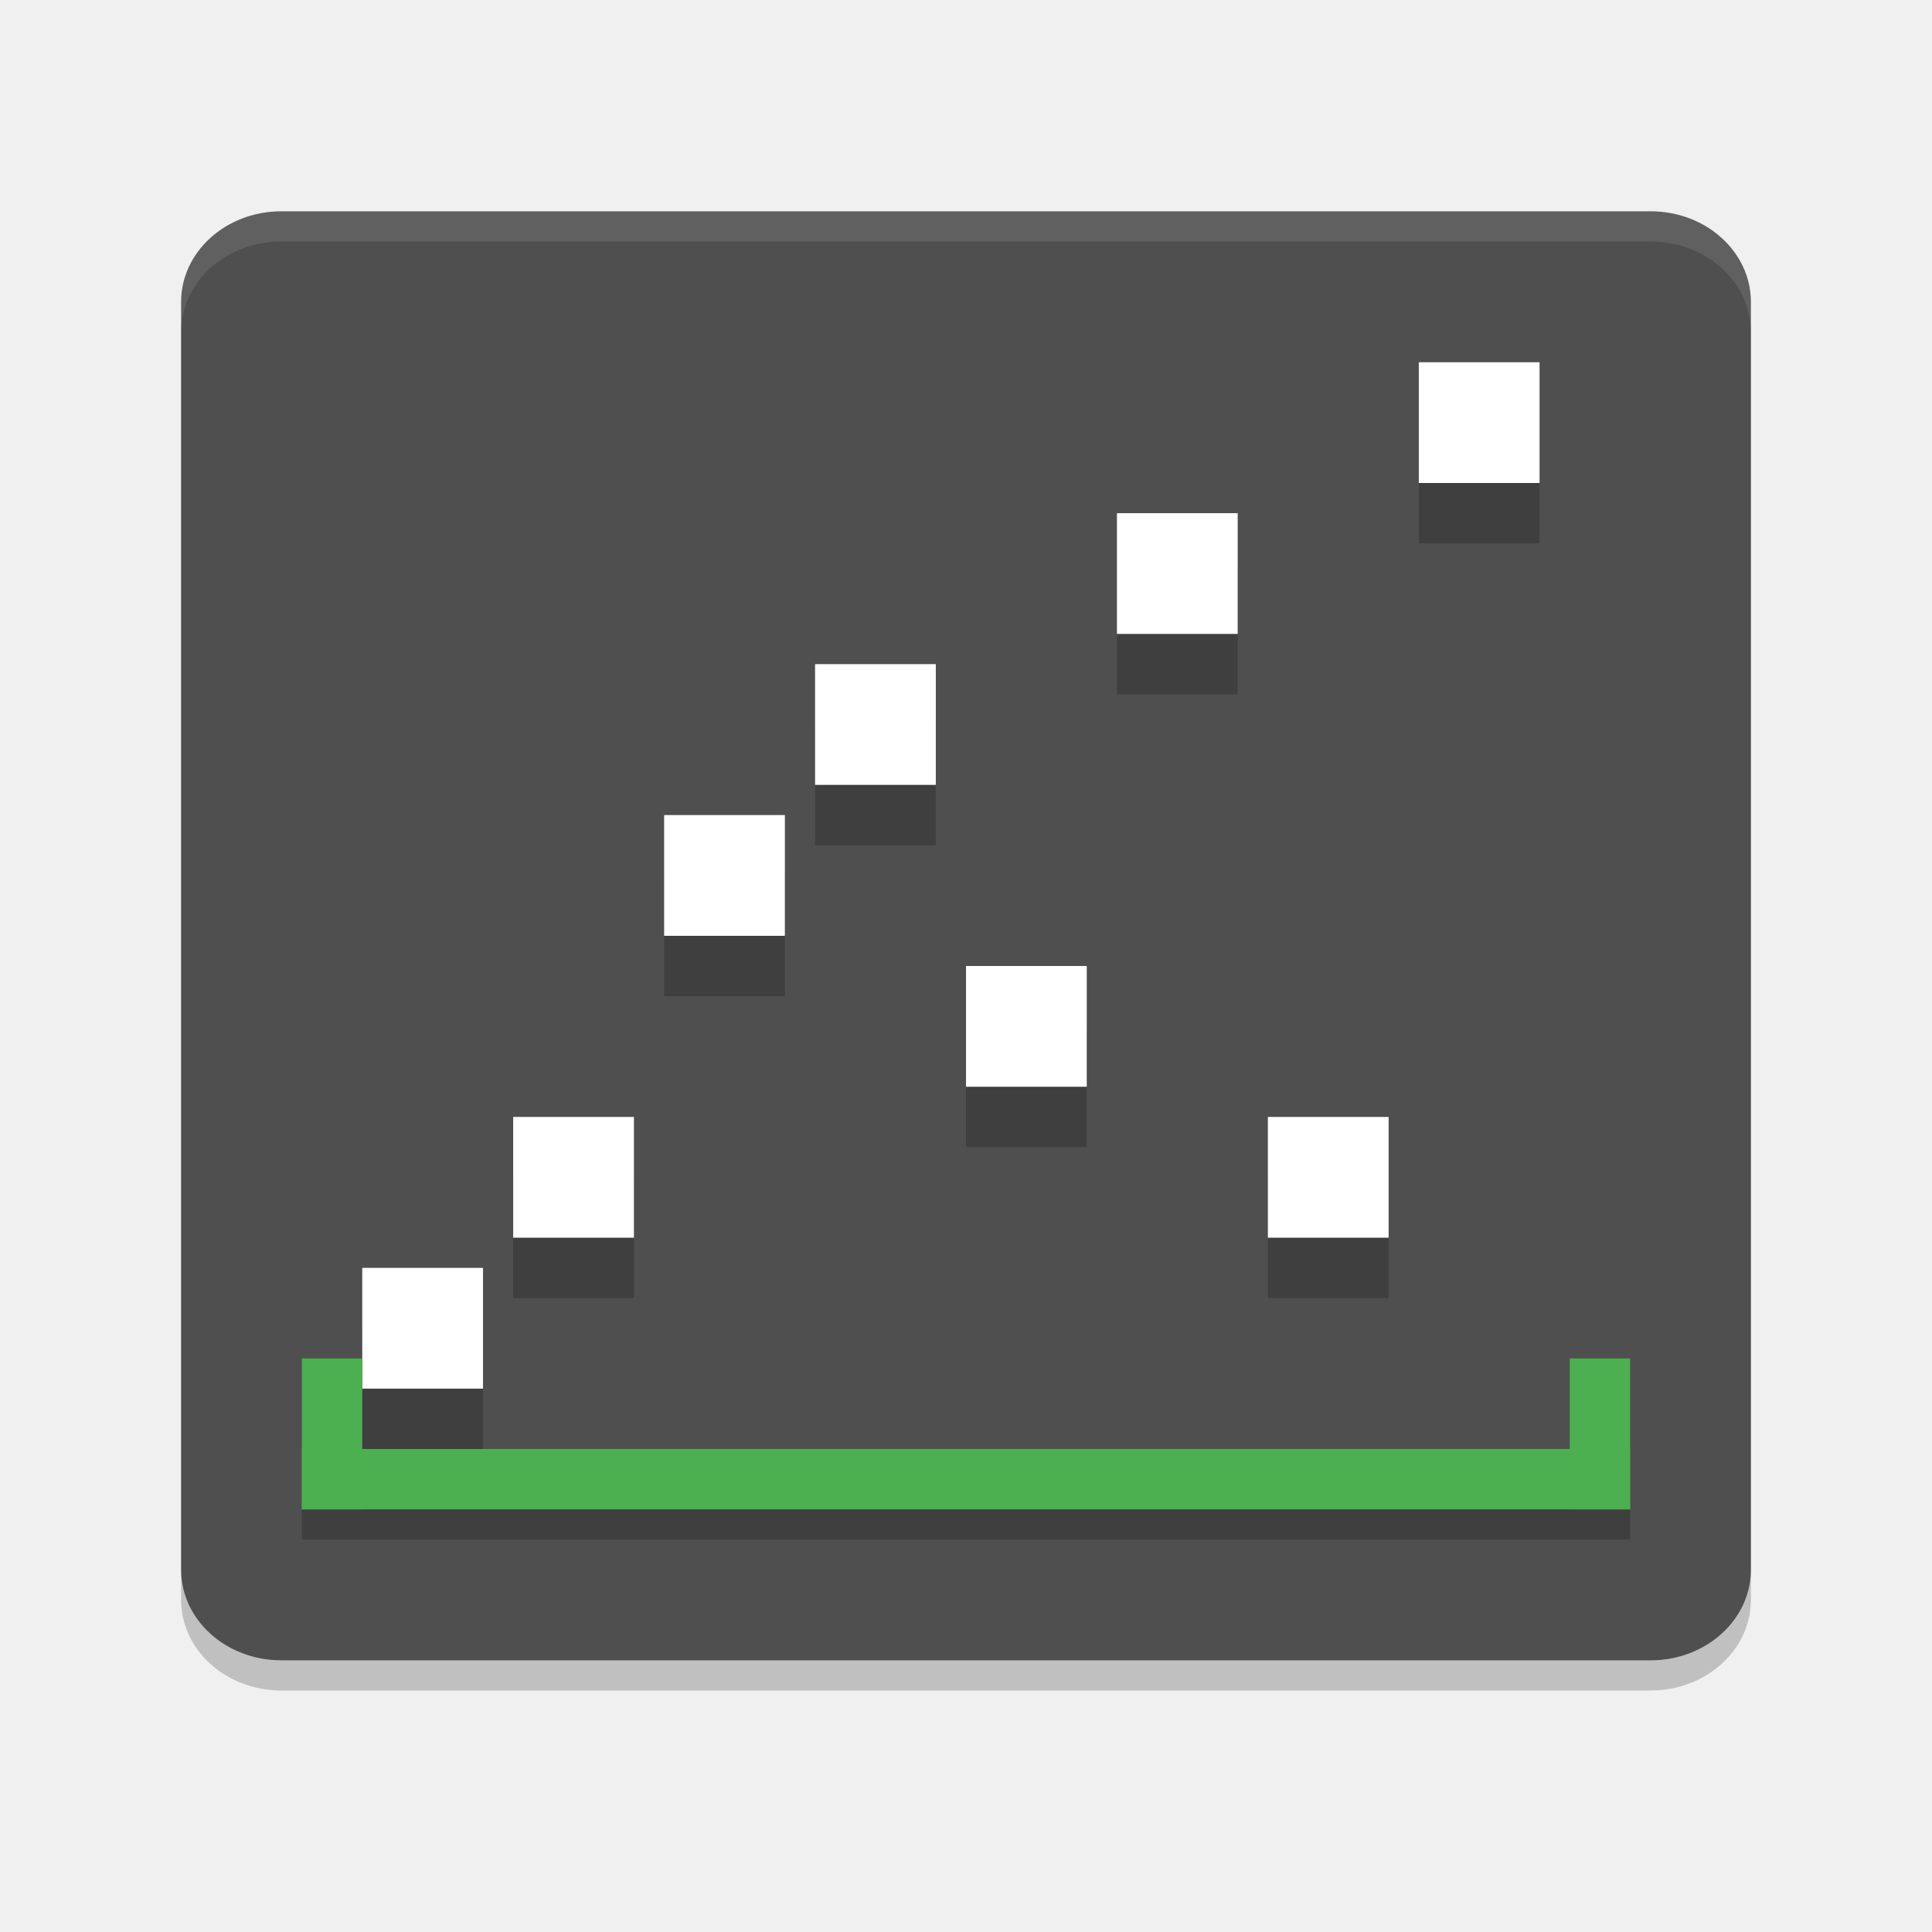
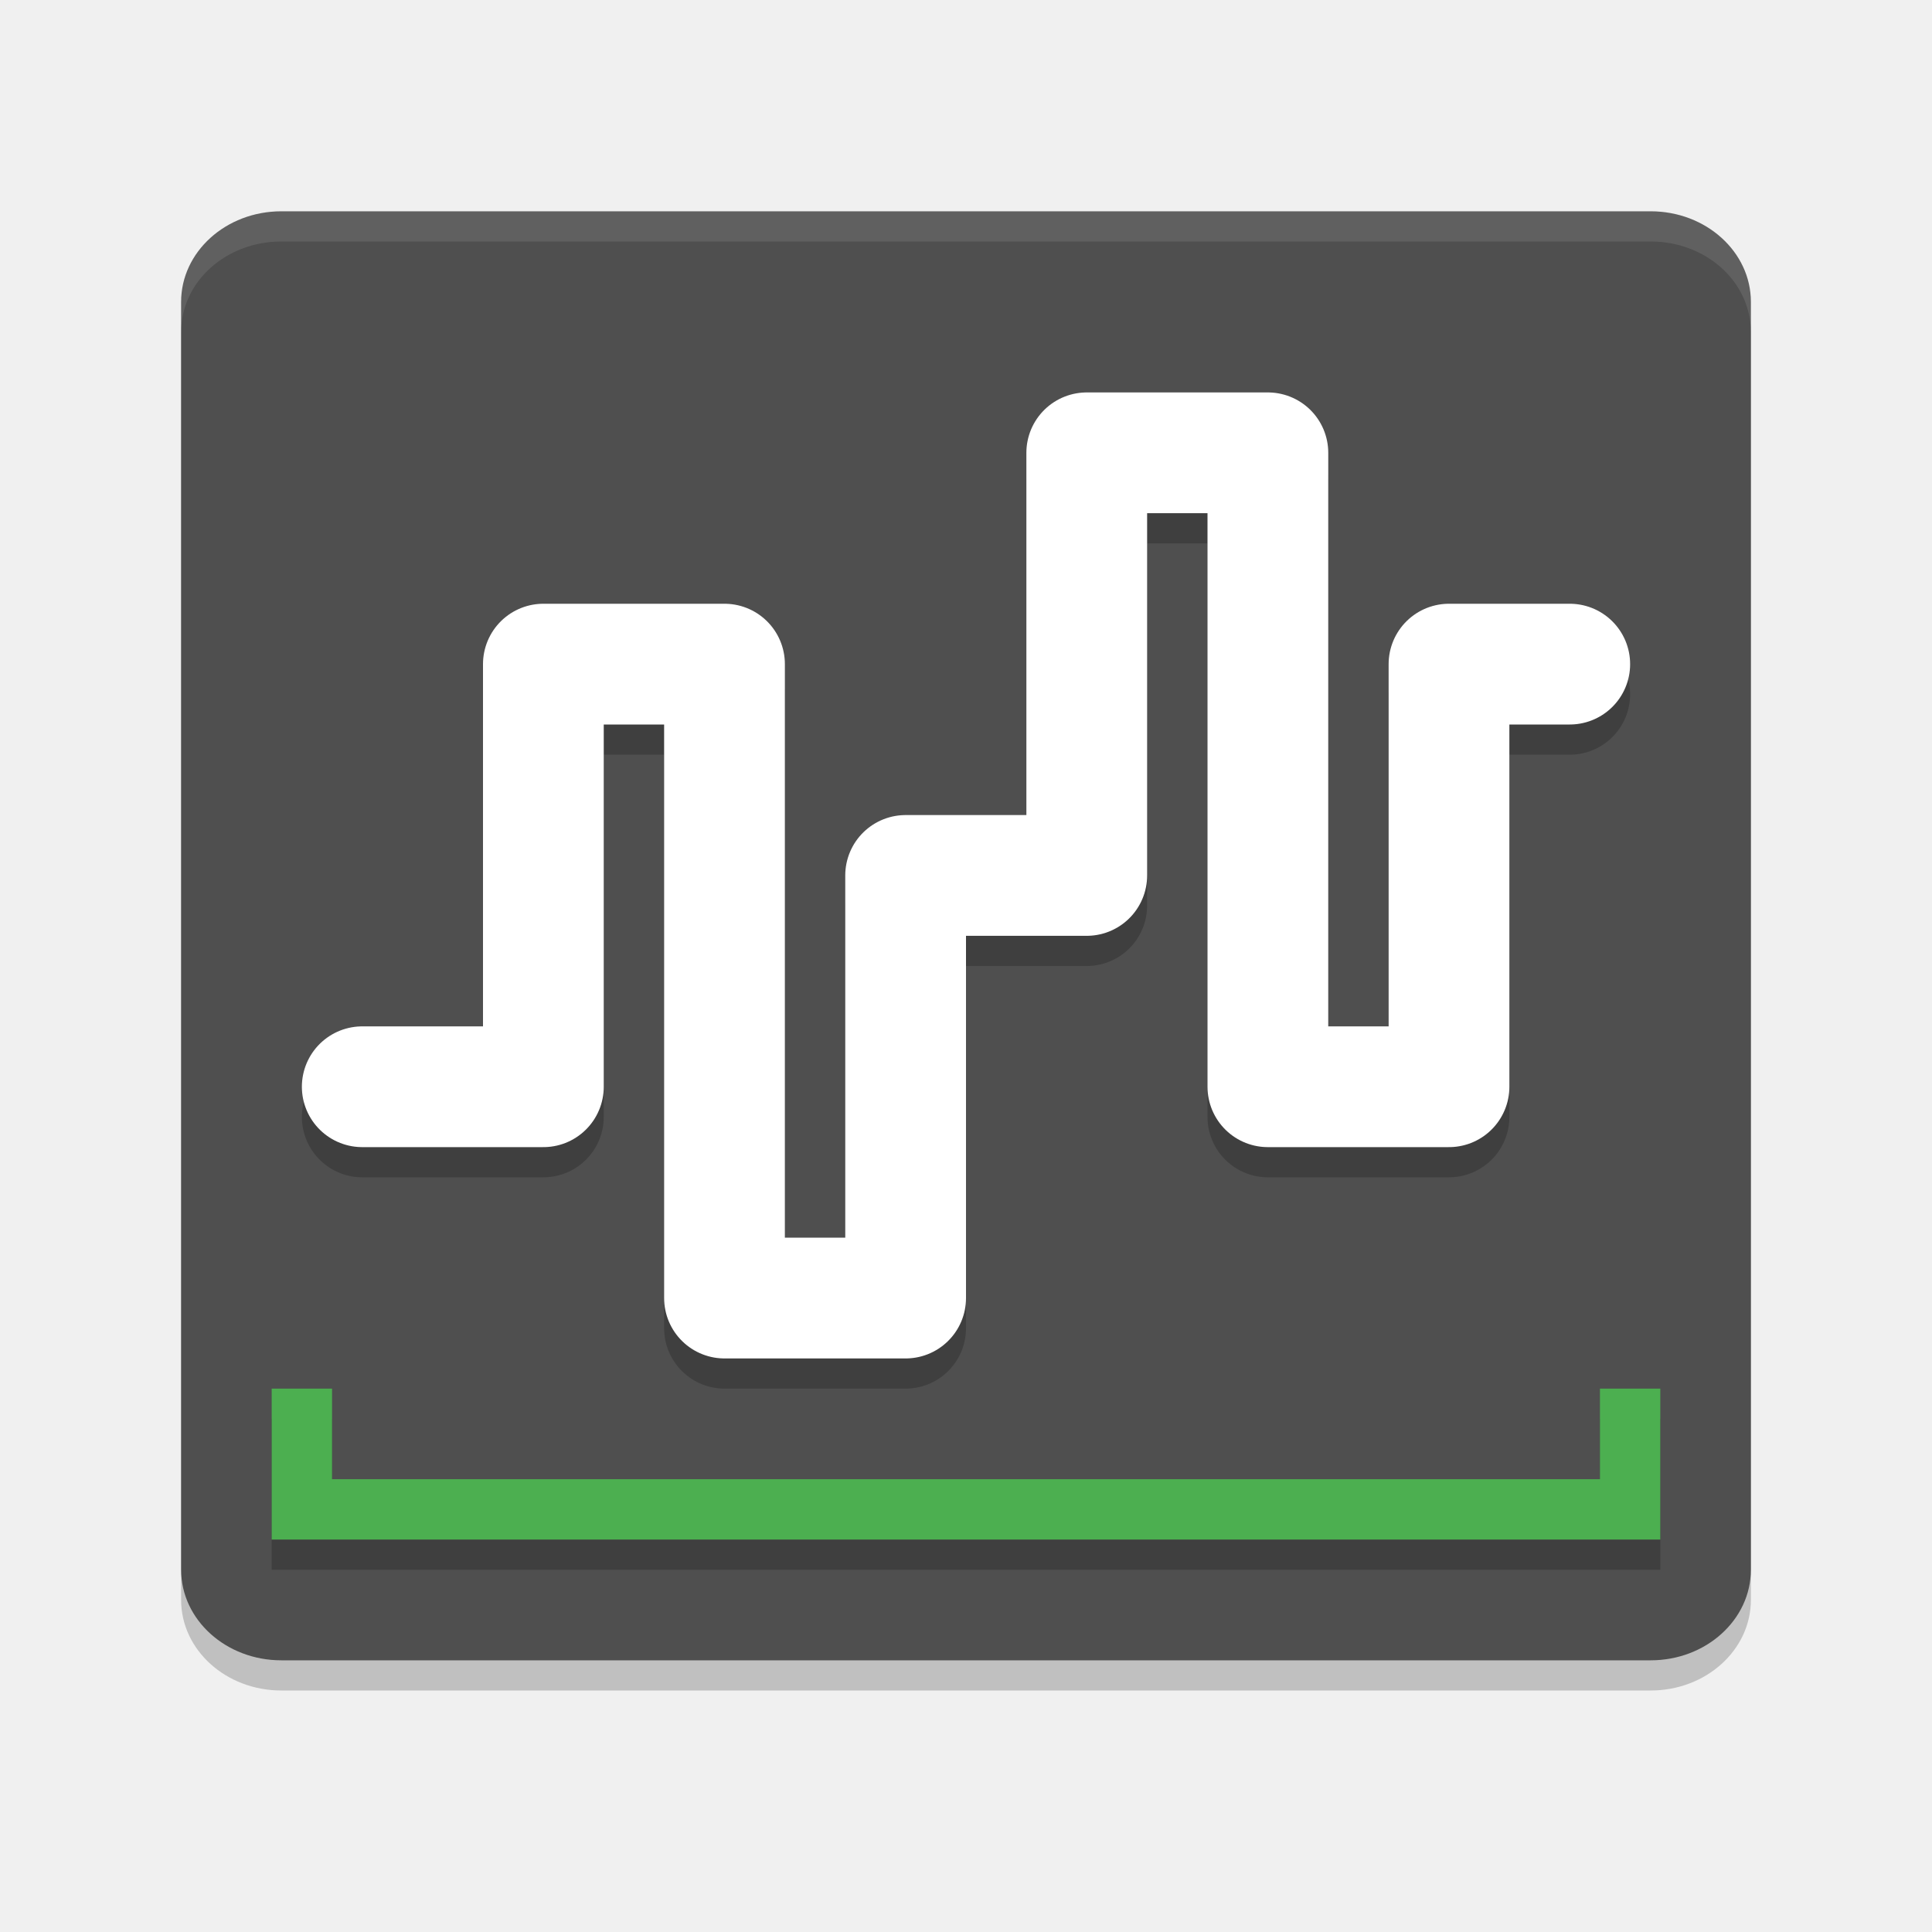
<svg xmlns="http://www.w3.org/2000/svg" width="64" height="64" version="1.1">
  <rect x="6" y="8" width="52" height="48" rx="3.319" ry="3" style="opacity:.2" />
  <rect x="6" y="7" width="52" height="48" rx="3.319" ry="3" style="fill:#4f4f4f" />
-   <g style="fill:#000000;opacity:.2" transform="translate(0 1)">
-     <rect x="12" y="43" width="4" height="4" />
-     <rect x="17" y="38" width="4" height="4" />
-     <rect x="22" y="28" width="4" height="4" />
-     <rect x="27" y="23" width="4" height="4" />
-     <rect x="32" y="33" width="4" height="4" />
-     <rect x="37" y="18" width="4" height="4" />
-     <rect x="42" y="38" width="4" height="4" />
-     <rect x="47" y="13" width="4" height="4" />
-   </g>
-   <g style="fill:#ffffff">
-     <rect x="12" y="42" width="4" height="4" />
-     <rect x="17" y="37" width="4" height="4" />
-     <rect x="22" y="27" width="4" height="4" />
-     <rect x="27" y="22" width="4" height="4" />
-     <rect x="32" y="32" width="4" height="4" />
-     <rect x="37" y="17" width="4" height="4" />
-     <rect x="42" y="37" width="4" height="4" />
-     <rect x="47" y="12" width="4" height="4" />
-   </g>
-   <rect x="10" y="49" width="44" height="2" style="opacity:.2" />
-   <rect x="10" y="48" width="44" height="2" style="fill:#4caf50" />
-   <rect x="10" y="45" width="2" height="5" style="fill:#4caf50" />
-   <rect x="52" y="45" width="2" height="5" style="fill:#4caf50" />
+   <path d="M12 36 H18 V22 H24 V43 H30 V29 H36 V15 H42 V36 H48 V22 H52" transform="translate(0 1)" style="fill:none;stroke-linecap:round;stroke-linejoin:round;stroke-width:4;stroke:#000000;opacity:.2" />
+   <path d="M12 36 H18 V22 H24 V43 H30 V29 H36 V15 H42 V36 H48 V22 H52" style="fill:none;stroke-linecap:round;stroke-linejoin:round;stroke-width:4;stroke:#ffffff" />
+   <path d="M10 46 V50 H54 V46" transform="translate(0 1)" style="fill:none;stroke-width:2;stroke:#000000;opacity:.2" />
+   <path d="M10 46 V50 H54 V46" style="fill:none;stroke-width:2;stroke:#4caf50" />
  <path d="m9.318 7c-1.839 0-3.318 1.338-3.318 3v1c0-1.662 1.48-3 3.318-3h45.363c1.839 0 3.318 1.338 3.318 3v-1c0-1.662-1.48-3-3.318-3h-45.363z" style="fill:#ffffff;opacity:.1" />
</svg>
